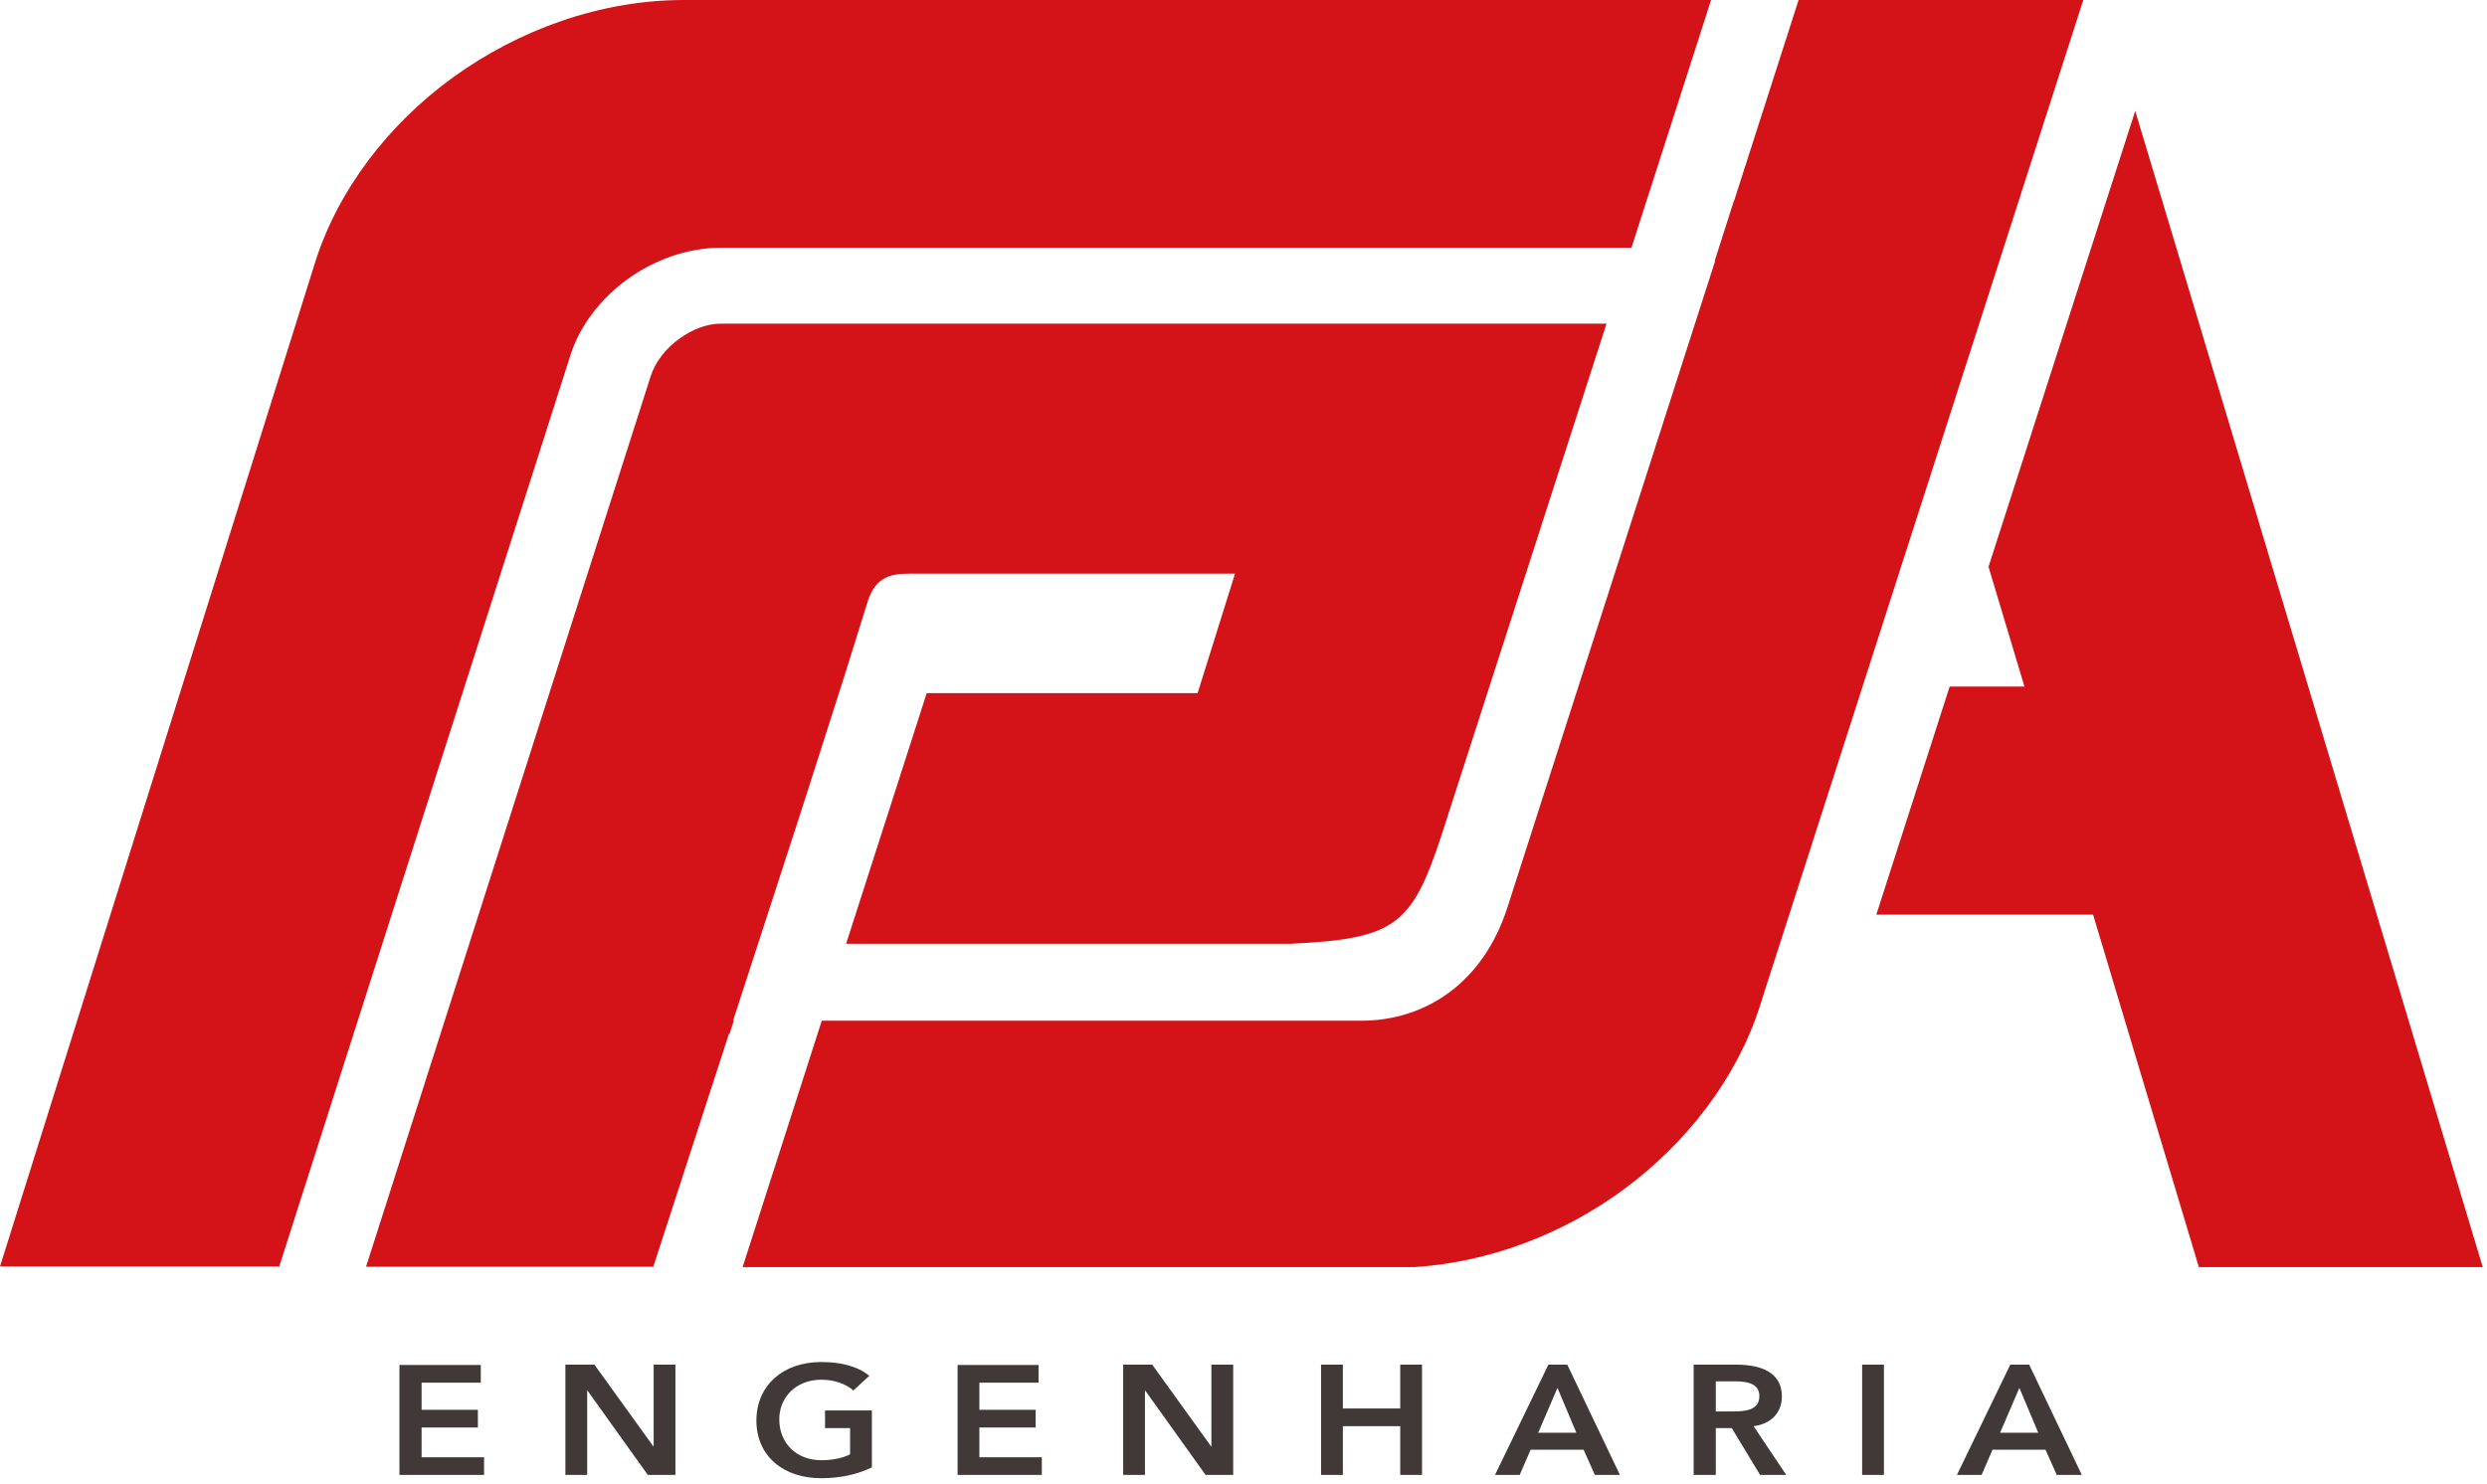
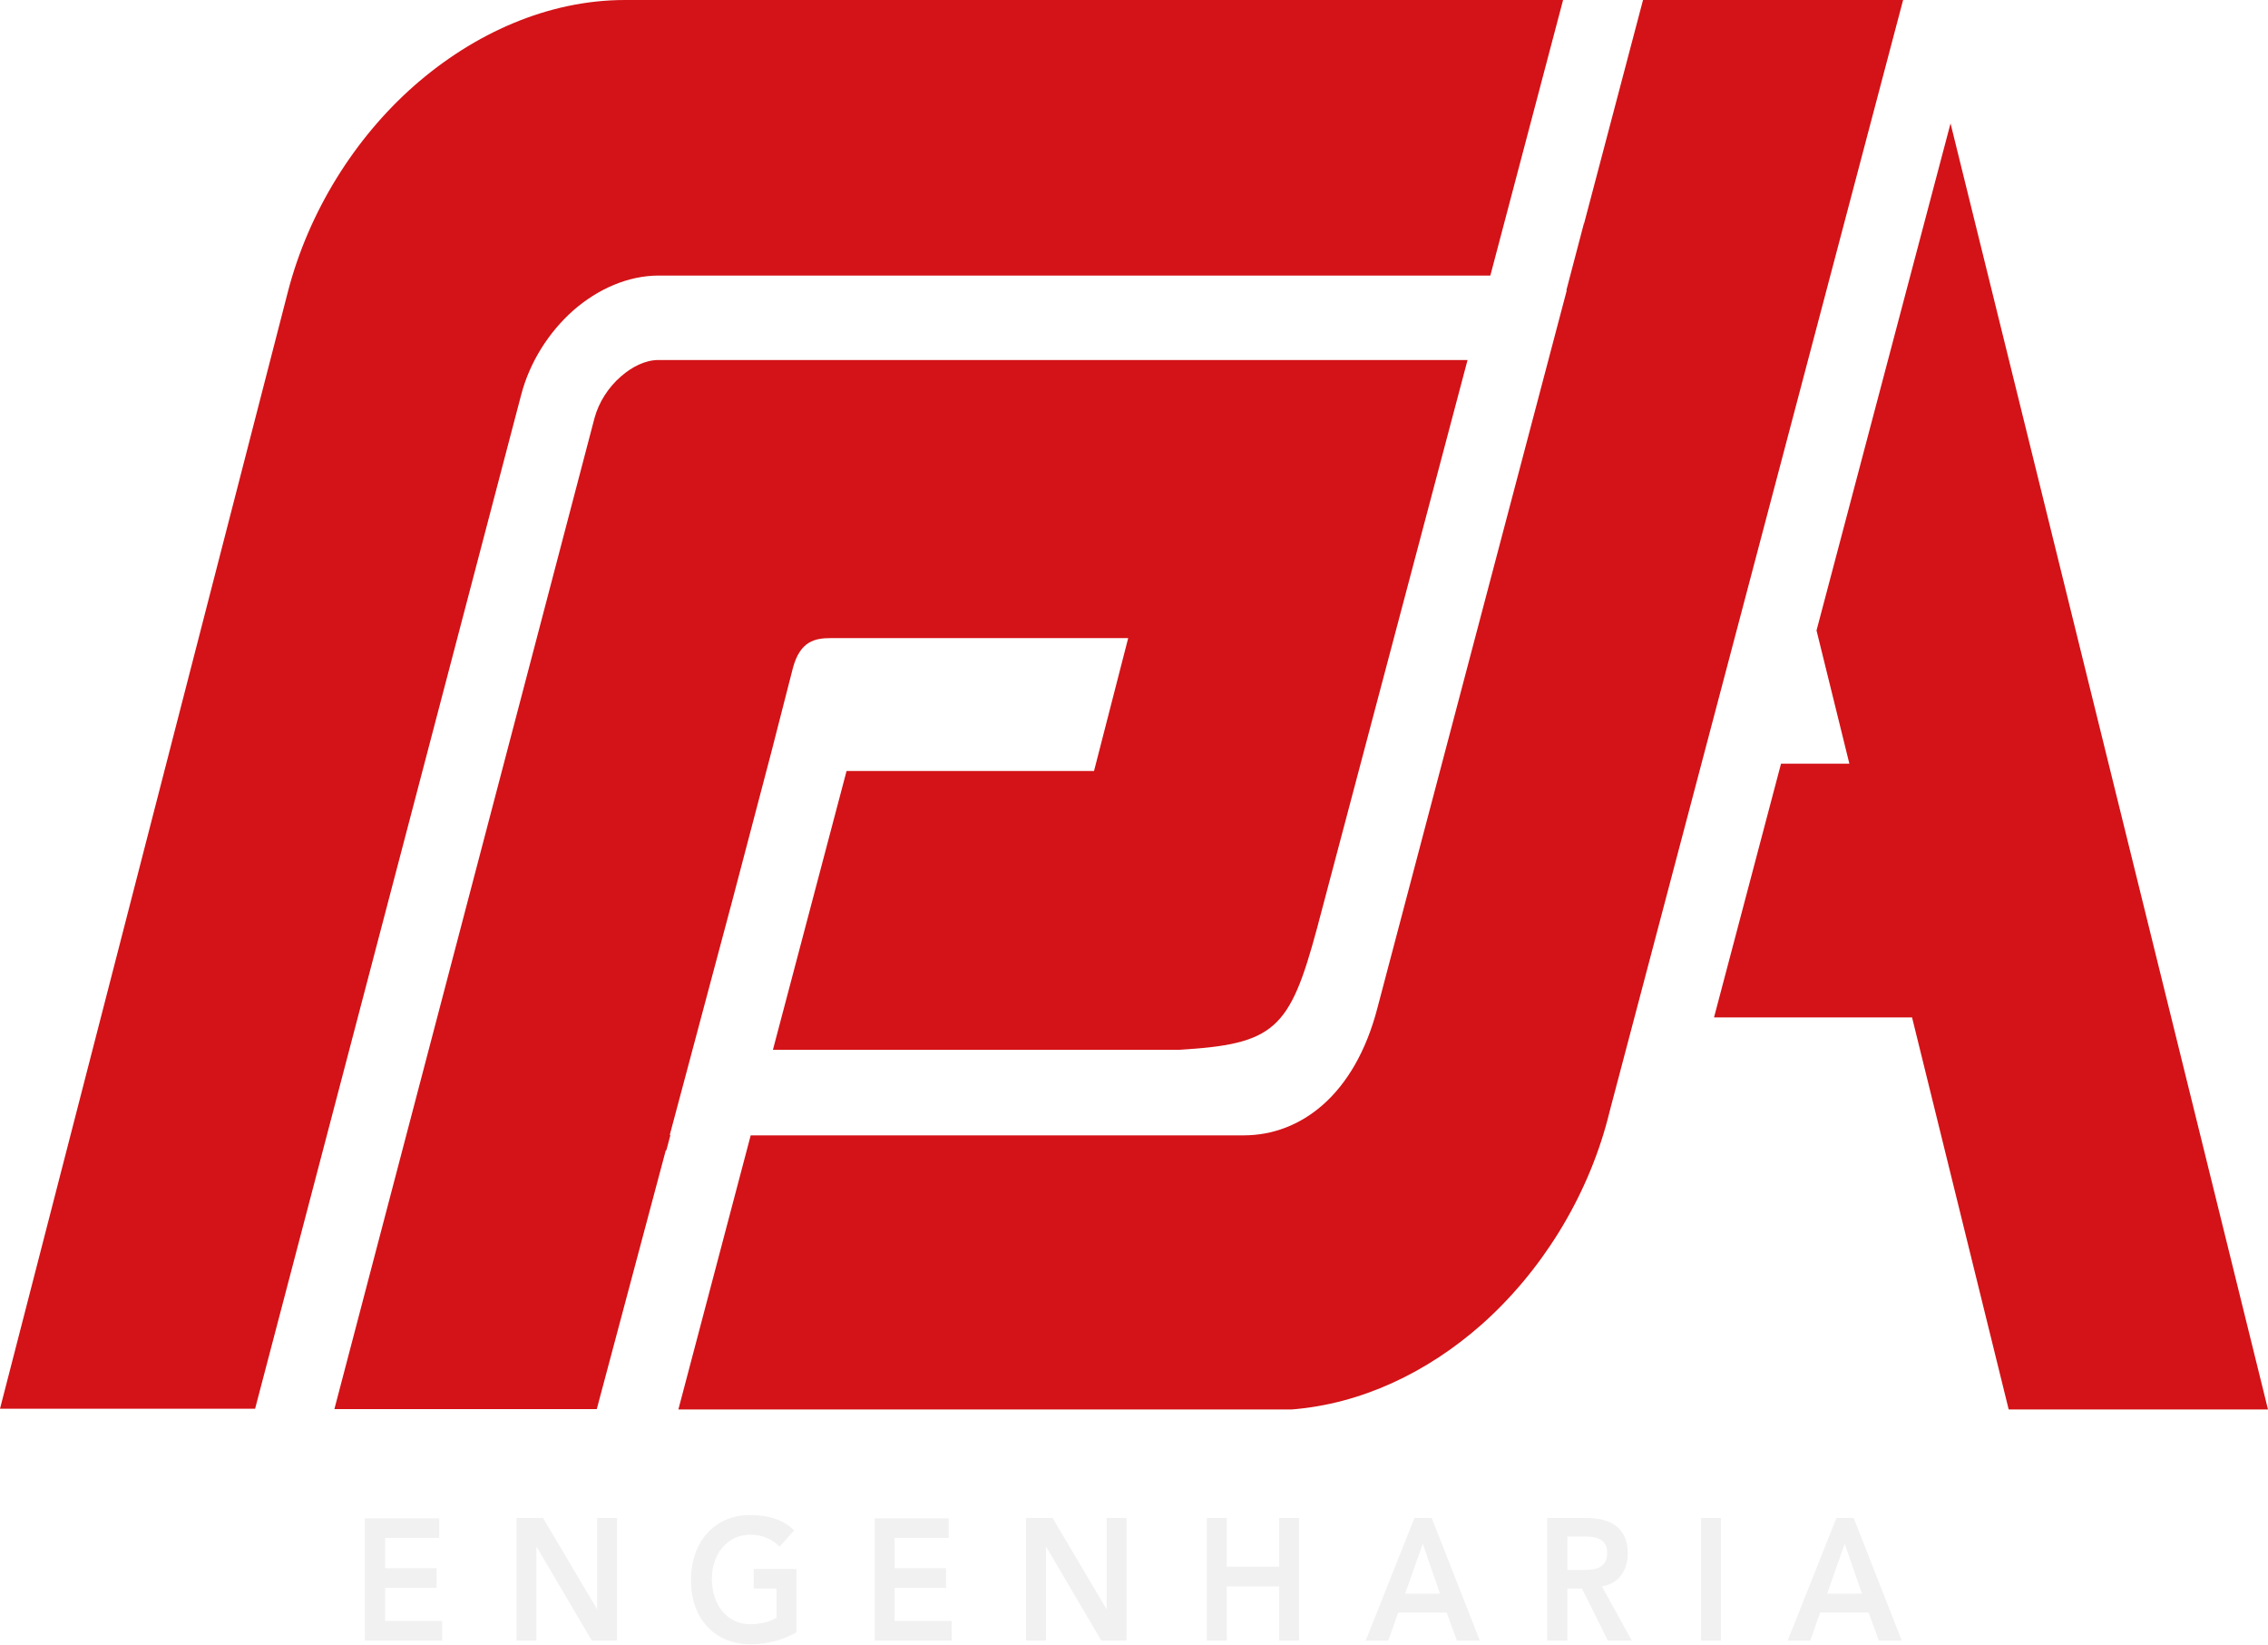
- <svg xmlns="http://www.w3.org/2000/svg" width="367" height="219" viewBox="0 0 367 219" fill="none">
-   <path d="M324.465 186.968L308.872 134.998H276.881L287.705 101.333H298.744L293.439 83.655L315.088 16.374L366.37 187.017H324.519L324.465 186.968ZM253.035 38.495L255.875 29.608V29.704L265.413 0H307.425L260.162 147.024L259.68 148.57C256.25 159.196 248.801 168.856 239.317 175.763C230.529 182.138 219.865 186.292 208.665 187.017H109.584L121.266 150.647H200.895C210.112 150.647 218.847 145.286 222.491 133.79L253.088 38.543L253.035 38.495ZM107.601 152.772V152.482L96.402 186.968H54.015L96.027 55.496C96.723 53.371 98.277 51.391 100.314 49.942C102.136 48.638 104.279 47.769 106.369 47.769H237.066L212.738 123.213C208.344 136.592 205.932 138.572 190.339 139.296H124.856L136.752 102.299H176.728L182.247 84.669H134.234C131.715 84.669 129.25 85.008 128.071 88.678L124.588 99.836L118.265 119.59L108.191 150.599H108.298L107.601 152.772ZM240.71 36.563H106.423C101.439 36.563 96.563 38.35 92.597 41.2C88.685 44.049 85.577 48.01 84.184 52.405L41.208 186.92H0L46.513 38.688C49.889 28.014 57.337 18.306 66.876 11.399C76.575 4.395 88.578 0 100.957 0H252.499L240.764 36.515L240.71 36.563Z" fill="#D31317" />
-   <path d="M295.154 211.457L297.994 204.84L300.78 211.457H295.154ZM288.831 217.687H292.421L294.028 213.968H301.852L303.513 217.687H307.211L299.441 201.41H296.654L288.777 217.687H288.831ZM274.791 217.687H278.006V201.41H274.791V217.687ZM253.196 208.269V203.874H255.982C257.643 203.874 259.626 204.115 259.626 206.047C259.626 208.172 257.482 208.317 255.714 208.317H253.196V208.269ZM249.98 217.687H253.196V210.78H255.553L259.733 217.687H263.591L258.769 210.491C261.448 210.153 262.948 208.414 262.948 206.095C262.948 202.425 259.68 201.41 256.196 201.41H249.927V217.687H249.98ZM226.992 211.457L229.832 204.84L232.618 211.457H226.992ZM220.669 217.687H224.259L225.867 213.968H233.69L235.351 217.687H239.049L231.279 201.41H228.492L220.615 217.687H220.669ZM194.947 217.687H198.162V210.491H206.629V217.687H209.844V201.41H206.629V207.883H198.162V201.41H194.947V217.687ZM165.743 217.687H168.958V205.178L177.907 217.687H181.979V201.41H178.764V213.534L170.03 201.41H165.743V217.687ZM141.307 217.687H153.739V215.079H144.522V210.684H152.828V208.076H144.522V204.067H153.257V201.459H141.307V217.736V217.687ZM128.661 208.172H121.748V210.78H125.446V214.644C124.32 215.224 122.82 215.514 121.212 215.514C117.461 215.514 114.996 212.954 114.996 209.476C114.996 206.24 117.461 203.632 121.212 203.632C123.034 203.632 124.803 204.212 125.928 205.226L128.286 203.053C126.41 201.555 123.945 201.024 121.159 201.024C115.586 201.024 111.62 204.453 111.62 209.67C111.62 214.886 115.586 218.17 121.159 218.17C123.945 218.17 126.464 217.639 128.661 216.576V208.221V208.172ZM83.434 217.687H86.649V205.178L95.598 217.687H99.671V201.41H96.456V213.534L87.721 201.41H83.434V217.687ZM58.999 217.687H71.431V215.079H62.214V210.684H70.52V208.076H62.214V204.067H70.948V201.459H58.945V217.736L58.999 217.687Z" fill="#403937" />
+ <svg xmlns="http://www.w3.org/2000/svg" width="189" height="137" viewBox="0 0 189 137" fill="none">
+   <path d="M167.383 117.407L159.338 84.772H142.835L148.419 63.632H154.114L151.377 52.531L162.545 10.282L189 117.437H167.41L167.383 117.407ZM130.534 24.173L131.999 18.592V18.653L136.919 0H158.592L134.21 92.324L133.961 93.295C132.192 99.967 128.35 106.033 123.457 110.37C118.923 114.374 113.422 116.982 107.645 117.437H56.531L62.558 94.599H103.636C108.391 94.599 112.897 91.232 114.777 84.014L130.561 24.203L130.534 24.173ZM55.508 95.933V95.751L49.731 117.407H27.865L49.538 34.849C49.897 33.514 50.699 32.271 51.749 31.361C52.689 30.542 53.795 29.996 54.873 29.996H122.296L109.745 77.371C107.479 85.773 106.235 87.016 98.19 87.471H64.41L70.547 64.239H91.169L94.016 53.168H69.247C67.948 53.168 66.677 53.381 66.068 55.686L64.272 62.692L61.01 75.097L55.813 94.569H55.868L55.508 95.933ZM124.176 22.96H54.9C52.33 22.96 49.814 24.082 47.768 25.871C45.75 27.661 44.147 30.148 43.428 32.908L21.258 117.377H0L23.995 24.294C25.736 17.591 29.579 11.495 34.499 7.158C39.503 2.76 45.695 0 52.081 0H130.257L124.203 22.929L124.176 22.96Z" fill="#D31317" />
+   <path d="M152.261 132.784L153.727 128.629L155.164 132.784H152.261ZM148.999 136.697H150.852L151.681 134.361H155.717L156.574 136.697H158.481L154.473 126.476H153.035L148.972 136.697H148.999ZM141.757 136.697H143.415V126.476H141.757V136.697ZM130.616 130.782V128.022H132.054C132.911 128.022 133.934 128.174 133.934 129.387C133.934 130.722 132.828 130.813 131.916 130.813H130.616V130.782ZM128.958 136.697H130.616V132.36H131.833L133.989 136.697H135.979L133.491 132.178C134.873 131.965 135.648 130.873 135.648 129.418C135.648 127.112 133.961 126.476 132.164 126.476H128.93V136.697H128.958ZM117.099 132.784L118.564 128.629L120.001 132.784H117.099ZM113.837 136.697H115.689L116.518 134.361H120.554L121.411 136.697H123.318L119.31 126.476H117.873L113.809 136.697H113.837ZM100.568 136.697H102.226V132.178H106.594V136.697H108.253V126.476H106.594V130.54H102.226V126.476H100.568V136.697ZM85.502 136.697H87.16V128.841L91.777 136.697H93.878V126.476H92.219V134.088L87.713 126.476H85.502V136.697ZM72.896 136.697H79.31V135.059H74.555V132.299H78.84V130.661H74.555V128.144H79.061V126.506H72.896V136.727V136.697ZM66.372 130.722H62.806V132.36H64.714V134.786C64.133 135.15 63.359 135.332 62.53 135.332C60.595 135.332 59.323 133.724 59.323 131.541C59.323 129.509 60.595 127.871 62.53 127.871C63.47 127.871 64.382 128.235 64.963 128.872L66.179 127.507C65.211 126.567 63.94 126.233 62.502 126.233C59.627 126.233 57.582 128.386 57.582 131.662C57.582 134.938 59.627 137 62.502 137C63.94 137 65.239 136.666 66.372 135.999V130.752V130.722ZM43.041 136.697H44.7V128.841L49.316 136.697H51.417V126.476H49.759V134.088L45.253 126.476H43.041V136.697ZM30.436 136.697H36.849V135.059H32.094V132.299H36.379V130.661H32.094V128.144H36.6V126.506H30.408V136.727L30.436 136.697Z" fill="#F1F1F1" />
</svg>
